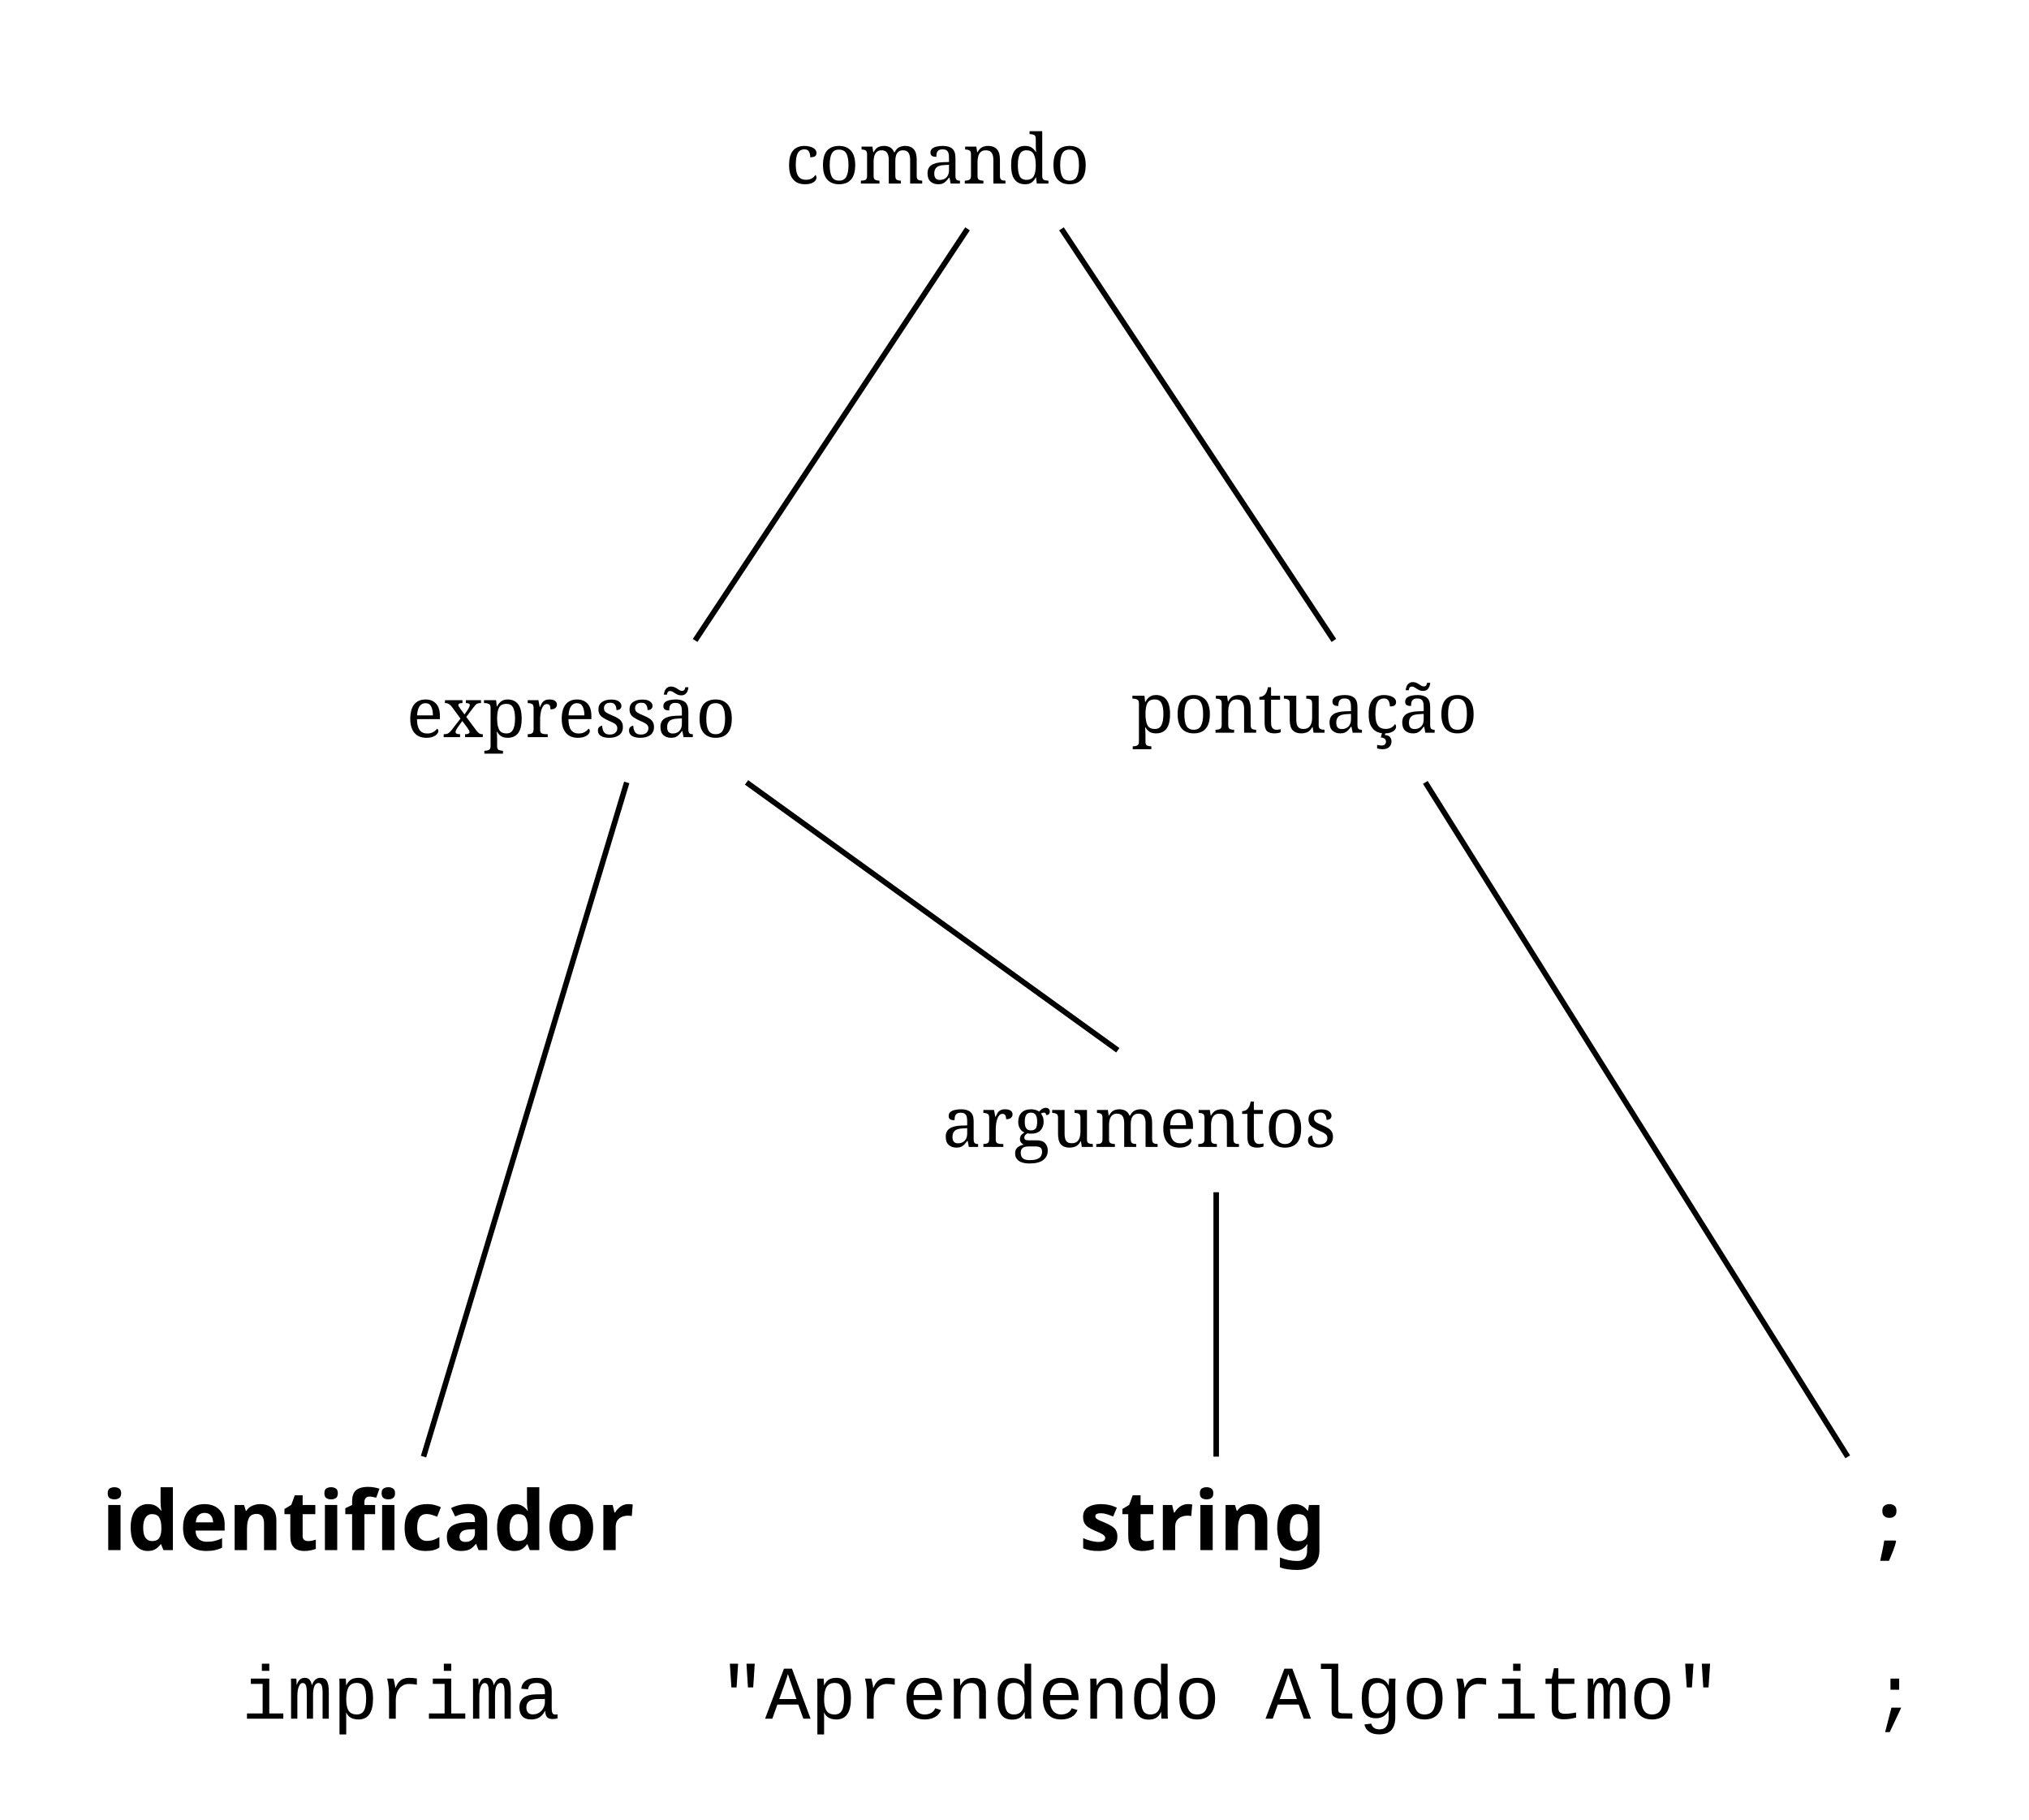
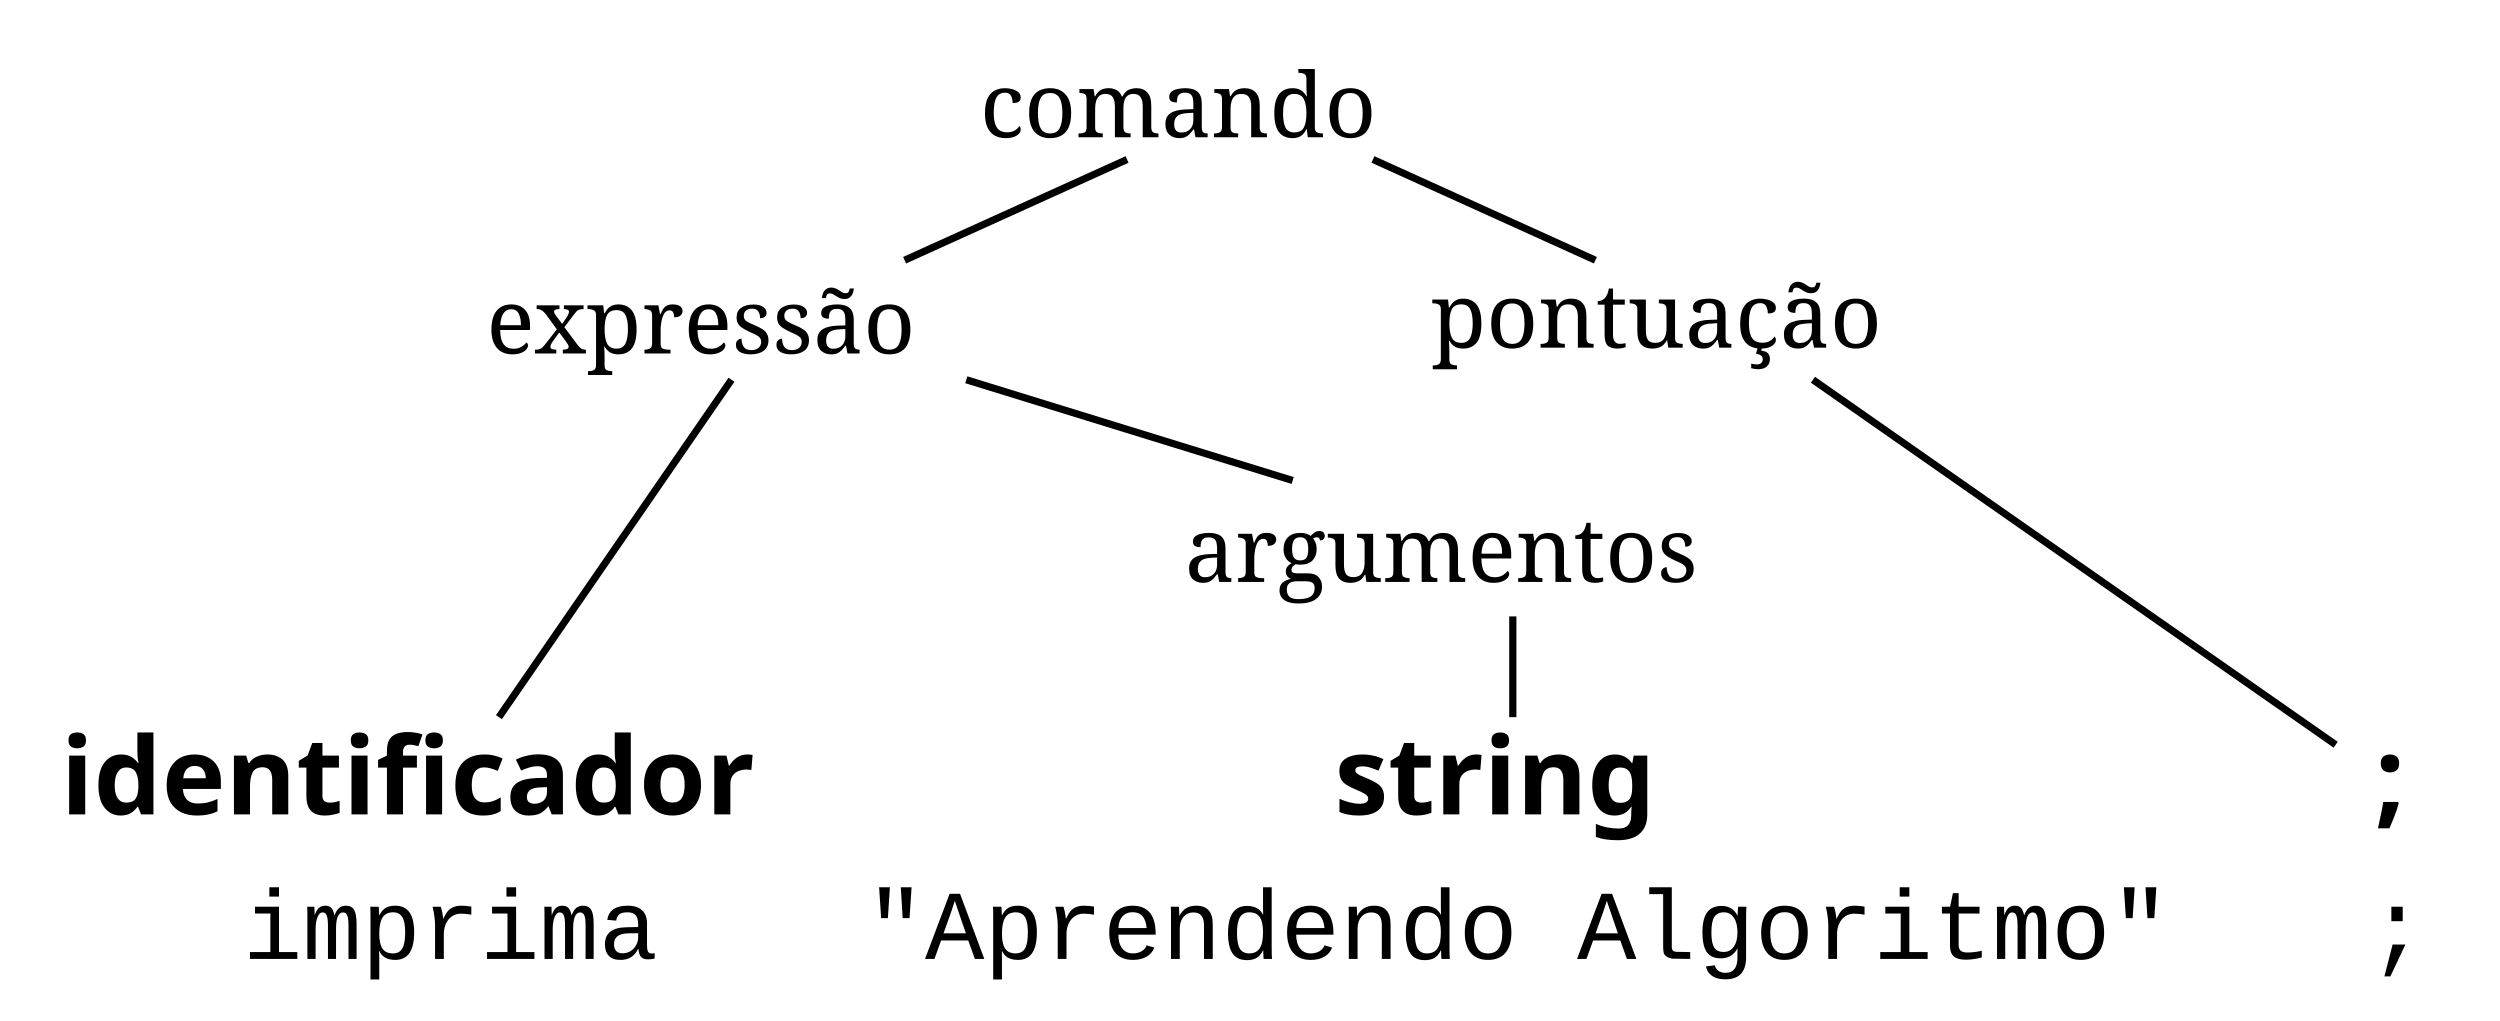
- <svg xmlns="http://www.w3.org/2000/svg" width="103.858mm" height="93.133mm" viewBox="0 0 368 330" id="svg2" version="1.1">
+ <svg xmlns="http://www.w3.org/2000/svg" width="348" height="142" viewBox="0 0 348 142" id="svg2" version="1.1">
  <defs id="defs4">
    <clipPath id="clipPath4169" clipPathUnits="userSpaceOnUse">
      <path style="clip-rule:evenodd" id="path4171" d="m 0,0.1 595.2,0 0,841.8 L 0,841.9 0,0.1 Z" />
    </clipPath>
  </defs>
-   <g id="layer1" transform="translate(-277.0289,-381.7949)">
-     <g id="g6163" transform="translate(219.5739,-167.2403)">
-       <rect style="color:#000000;clip-rule:nonzero;display:inline;overflow:visible;visibility:visible;opacity:1;isolation:auto;mix-blend-mode:normal;color-interpolation:sRGB;color-interpolation-filters:linearRGB;solid-color:#000000;solid-opacity:1;fill:none;fill-opacity:1;fill-rule:evenodd;stroke:none;stroke-width:1px;stroke-linecap:butt;stroke-linejoin:miter;stroke-miterlimit:4;stroke-dasharray:none;stroke-dashoffset:0;stroke-opacity:1;color-rendering:auto;image-rendering:auto;shape-rendering:auto;text-rendering:auto;enable-background:accumulate" id="rect6070" width="112.302" height="25.743" x="74.237" y="813.17" />
-       <rect style="color:#000000;clip-rule:nonzero;display:inline;overflow:visible;visibility:visible;opacity:1;isolation:auto;mix-blend-mode:normal;color-interpolation:sRGB;color-interpolation-filters:linearRGB;solid-color:#000000;solid-opacity:1;fill:none;fill-opacity:1;fill-rule:evenodd;stroke:none;stroke-width:1px;stroke-linecap:butt;stroke-linejoin:miter;stroke-miterlimit:4;stroke-dasharray:none;stroke-dashoffset:0;stroke-opacity:1;color-rendering:auto;image-rendering:auto;shape-rendering:auto;text-rendering:auto;enable-background:accumulate" id="rect6127" width="16.089" height="25.743" x="392.583" y="813.17" />
-       <rect y="813.17" x="237.815" height="25.743" width="80.447" id="rect6074" style="color:#000000;clip-rule:nonzero;display:inline;overflow:visible;visibility:visible;opacity:1;isolation:auto;mix-blend-mode:normal;color-interpolation:sRGB;color-interpolation-filters:linearRGB;solid-color:#000000;solid-opacity:1;fill:none;fill-opacity:1;fill-rule:evenodd;stroke:none;stroke-width:1px;stroke-linecap:butt;stroke-linejoin:miter;stroke-miterlimit:4;stroke-dasharray:none;stroke-dashoffset:0;stroke-opacity:1;color-rendering:auto;image-rendering:auto;shape-rendering:auto;text-rendering:auto;enable-background:accumulate" />
-       <text id="text5852" y="830.121" x="75.911" style="font-style:normal;font-weight:normal;font-size:15.373px;line-height:125%;font-family:Sans;letter-spacing:0px;word-spacing:0px;fill:#000000;fill-opacity:1;stroke:none;stroke-width:1px;stroke-linecap:butt;stroke-linejoin:miter;stroke-opacity:1" xml:space="preserve">
-         <tspan style="font-style:normal;font-variant:normal;font-weight:bold;font-stretch:normal;font-size:15px;font-family:Sans;-inkscape-font-specification:'Sans Bold'" y="830.121" x="75.911" id="tspan5854">identificador</tspan>
-       </text>
-       <text xml:space="preserve" style="font-style:normal;font-weight:normal;font-size:15.373px;line-height:125%;font-family:Sans;letter-spacing:0px;word-spacing:0px;fill:#000000;fill-opacity:1;stroke:none;stroke-width:1px;stroke-linecap:butt;stroke-linejoin:miter;stroke-opacity:1" x="253.224" y="830.121" id="text5875">
-         <tspan style="font-style:normal;font-variant:normal;font-weight:bold;font-stretch:normal;font-size:15px;font-family:Sans;-inkscape-font-specification:'Sans Bold'" id="tspan5877" x="253.224" y="830.121">string</tspan>
-       </text>
-       <text id="text5879" y="830.121" x="397.995" style="font-style:normal;font-weight:normal;font-size:15.373px;line-height:125%;font-family:Sans;letter-spacing:0px;word-spacing:0px;fill:#000000;fill-opacity:1;stroke:none;stroke-width:1px;stroke-linecap:butt;stroke-linejoin:miter;stroke-opacity:1" xml:space="preserve">
-         <tspan y="830.121" x="397.995" id="tspan5881" style="font-style:normal;font-variant:normal;font-weight:bold;font-stretch:normal;font-size:15px;font-family:Sans;-inkscape-font-specification:'Sans Bold'">;</tspan>
-       </text>
-       <text xml:space="preserve" style="font-style:normal;font-weight:normal;font-size:15.373px;line-height:125%;font-family:Sans;letter-spacing:0px;word-spacing:0px;fill:#000000;fill-opacity:1;stroke:none;stroke-width:1px;stroke-linecap:butt;stroke-linejoin:miter;stroke-opacity:1" x="101.294" y="860.691" id="text5883">
-         <tspan id="tspan5885" x="101.294" y="860.691" style="font-style:normal;font-variant:normal;font-weight:normal;font-stretch:normal;font-size:13.75px;font-family:'Courier New';-inkscape-font-specification:'Courier New'">imprima</tspan>
-       </text>
-       <text id="text5887" y="860.691" x="187.968" style="font-style:normal;font-weight:normal;font-size:15.373px;line-height:125%;font-family:Sans;letter-spacing:0px;word-spacing:0px;fill:#000000;fill-opacity:1;stroke:none;stroke-width:1px;stroke-linecap:butt;stroke-linejoin:miter;stroke-opacity:1" xml:space="preserve">
-         <tspan style="font-style:normal;font-variant:normal;font-weight:normal;font-stretch:normal;font-size:13.75px;font-family:'Courier New';-inkscape-font-specification:'Courier New'" y="860.691" x="187.968" id="tspan5889">"Aprendendo Algoritmo"</tspan>
-       </text>
-       <text xml:space="preserve" style="font-style:normal;font-weight:normal;font-size:15.373px;line-height:125%;font-family:Sans;letter-spacing:0px;word-spacing:0px;fill:#000000;fill-opacity:1;stroke:none;stroke-width:1px;stroke-linecap:butt;stroke-linejoin:miter;stroke-opacity:1" x="397.003" y="860.691" id="text5891">
-         <tspan id="tspan5893" x="397.003" y="860.691" style="font-style:normal;font-variant:normal;font-weight:normal;font-stretch:normal;font-size:13.75px;font-family:'Courier New';-inkscape-font-specification:'Courier New'">;</tspan>
-       </text>
-       <rect y="564.788" x="201.232" height="25.743" width="80.447" id="rect6013" style="color:#000000;clip-rule:nonzero;display:inline;overflow:visible;visibility:visible;opacity:1;isolation:auto;mix-blend-mode:normal;color-interpolation:sRGB;color-interpolation-filters:linearRGB;solid-color:#000000;solid-opacity:1;fill:none;fill-opacity:1;fill-rule:evenodd;stroke:none;stroke-width:1px;stroke-linecap:butt;stroke-linejoin:miter;stroke-miterlimit:4;stroke-dasharray:none;stroke-dashoffset:0;stroke-opacity:1;color-rendering:auto;image-rendering:auto;shape-rendering:auto;text-rendering:auto;enable-background:accumulate" />
-       <text id="text5990" y="582.319" x="241.455" style="font-style:normal;font-weight:normal;font-size:15.373px;line-height:125%;font-family:Sans;text-align:center;letter-spacing:0px;word-spacing:0px;text-anchor:middle;fill:#000000;fill-opacity:1;stroke:none;stroke-width:1px;stroke-linecap:butt;stroke-linejoin:miter;stroke-opacity:1" xml:space="preserve">
-         <tspan y="582.319" x="241.455" id="tspan5992" style="font-style:normal;font-variant:normal;font-weight:normal;font-stretch:normal;font-size:12.5px;font-family:serif;-inkscape-font-specification:serif;text-align:center;text-anchor:middle">comando</tspan>
-       </text>
-       <rect style="color:#000000;clip-rule:nonzero;display:inline;overflow:visible;visibility:visible;opacity:1;isolation:auto;mix-blend-mode:normal;color-interpolation:sRGB;color-interpolation-filters:linearRGB;solid-color:#000000;solid-opacity:1;fill:none;fill-opacity:1;fill-rule:evenodd;stroke:none;stroke-width:1px;stroke-linecap:butt;stroke-linejoin:miter;stroke-miterlimit:4;stroke-dasharray:none;stroke-dashoffset:0;stroke-opacity:1;color-rendering:auto;image-rendering:auto;shape-rendering:auto;text-rendering:auto;enable-background:accumulate" id="rect6022" width="80.447" height="25.743" x="134.785" y="665.168" />
-       <rect y="665.168" x="267.678" height="25.743" width="80.447" id="rect6030" style="color:#000000;clip-rule:nonzero;display:inline;overflow:visible;visibility:visible;opacity:1;isolation:auto;mix-blend-mode:normal;color-interpolation:sRGB;color-interpolation-filters:linearRGB;solid-color:#000000;solid-opacity:1;fill:none;fill-opacity:1;fill-rule:evenodd;stroke:none;stroke-width:1px;stroke-linecap:butt;stroke-linejoin:miter;stroke-miterlimit:4;stroke-dasharray:none;stroke-dashoffset:0;stroke-opacity:1;color-rendering:auto;image-rendering:auto;shape-rendering:auto;text-rendering:auto;enable-background:accumulate" />
-       <text id="text6032" y="681.895" x="308.033" style="font-style:normal;font-weight:normal;font-size:15.373px;line-height:125%;font-family:Sans;text-align:center;letter-spacing:0px;word-spacing:0px;text-anchor:middle;fill:#000000;fill-opacity:1;stroke:none;stroke-width:1px;stroke-linecap:butt;stroke-linejoin:miter;stroke-opacity:1" xml:space="preserve">
-         <tspan y="681.895" x="308.033" id="tspan6034" style="font-style:normal;font-variant:normal;font-weight:normal;font-stretch:normal;font-size:12.5px;font-family:serif;-inkscape-font-specification:serif;text-align:center;text-anchor:middle">pontuação</tspan>
-       </text>
-       <rect style="color:#000000;clip-rule:nonzero;display:inline;overflow:visible;visibility:visible;opacity:1;isolation:auto;mix-blend-mode:normal;color-interpolation:sRGB;color-interpolation-filters:linearRGB;solid-color:#000000;solid-opacity:1;fill:none;fill-opacity:1;fill-rule:evenodd;stroke:none;stroke-width:1px;stroke-linecap:butt;stroke-linejoin:miter;stroke-miterlimit:4;stroke-dasharray:none;stroke-dashoffset:0;stroke-opacity:1;color-rendering:auto;image-rendering:auto;shape-rendering:auto;text-rendering:auto;enable-background:accumulate" id="rect6044" width="80.447" height="25.743" x="237.815" y="739.48" />
-       <text xml:space="preserve" style="font-style:normal;font-weight:normal;font-size:15.373px;line-height:125%;font-family:Sans;text-align:center;letter-spacing:0px;word-spacing:0px;text-anchor:middle;fill:#000000;fill-opacity:1;stroke:none;stroke-width:1px;stroke-linecap:butt;stroke-linejoin:miter;stroke-opacity:1" x="278.051" y="757.012" id="text6046">
-         <tspan style="font-style:normal;font-variant:normal;font-weight:normal;font-stretch:normal;font-size:12.5px;font-family:serif;-inkscape-font-specification:serif;text-align:center;text-anchor:middle" id="tspan6048" x="278.051" y="757.012">argumentos</tspan>
-       </text>
-       <path style="display:inline;fill:none;fill-rule:evenodd;stroke:#000000;stroke-width:1px;stroke-linecap:butt;stroke-linejoin:miter;stroke-opacity:1" d="m 232.935,590.531 -49.406,74.637" id="path6082" />
-       <path style="display:inline;fill:none;fill-rule:evenodd;stroke:#000000;stroke-width:1px;stroke-linecap:butt;stroke-linejoin:miter;stroke-opacity:1" d="m 249.975,590.531 49.406,74.637" id="path6084" />
-       <path style="display:inline;fill:none;fill-rule:evenodd;stroke:#000000;stroke-width:1px;stroke-linecap:butt;stroke-linejoin:miter;stroke-opacity:1" d="m 192.854,690.911 67.339,48.57" id="path6090" />
-       <path style="display:inline;fill:none;fill-rule:evenodd;stroke:#000000;stroke-width:1px;stroke-linecap:butt;stroke-linejoin:miter;stroke-opacity:1" d="M 171.128,690.911 134.269,813.17" id="path6092" />
-       <path style="fill:none;fill-rule:evenodd;stroke:#000000;stroke-width:1px;stroke-linecap:butt;stroke-linejoin:miter;stroke-opacity:1" d="m 278.038,765.223 0,47.947" id="path6106" />
-       <text xml:space="preserve" style="font-style:normal;font-weight:normal;font-size:15.373px;line-height:125%;font-family:Sans;text-align:center;letter-spacing:0px;word-spacing:0px;text-anchor:middle;fill:#000000;fill-opacity:1;stroke:none;stroke-width:1px;stroke-linecap:butt;stroke-linejoin:miter;stroke-opacity:1" x="175.008" y="682.699" id="text6024">
-         <tspan style="font-style:normal;font-variant:normal;font-weight:normal;font-stretch:normal;font-size:12.5px;font-family:serif;-inkscape-font-specification:serif;text-align:center;text-anchor:middle" id="tspan6026" x="175.008" y="682.699">expressão</tspan>
-       </text>
-       <path id="path6149" d="m 315.966,690.911 76.617,122.291" style="display:inline;fill:none;fill-rule:evenodd;stroke:#000000;stroke-width:1px;stroke-linecap:butt;stroke-linejoin:miter;stroke-opacity:1" />
-     </g>
+   <g id="layer1" transform="translate(-287.0289,-569.9737)">
+     <rect y="669.802" x="293.811" height="18.917" width="112.302" id="rect6070" style="color:#000000;clip-rule:nonzero;display:inline;overflow:visible;visibility:visible;opacity:1;isolation:auto;mix-blend-mode:normal;color-interpolation:sRGB;color-interpolation-filters:linearRGB;solid-color:#000000;solid-opacity:1;fill:none;fill-opacity:1;fill-rule:evenodd;stroke:none;stroke-width:1px;stroke-linecap:butt;stroke-linejoin:miter;stroke-miterlimit:4;stroke-dasharray:none;stroke-dashoffset:0;stroke-opacity:1;color-rendering:auto;image-rendering:auto;shape-rendering:auto;text-rendering:auto;enable-background:accumulate" />
+     <rect y="669.802" x="612.157" height="18.917" width="16.089" id="rect6127" style="color:#000000;clip-rule:nonzero;display:inline;overflow:visible;visibility:visible;opacity:1;isolation:auto;mix-blend-mode:normal;color-interpolation:sRGB;color-interpolation-filters:linearRGB;solid-color:#000000;solid-opacity:1;fill:none;fill-opacity:1;fill-rule:evenodd;stroke:none;stroke-width:1px;stroke-linecap:butt;stroke-linejoin:miter;stroke-miterlimit:4;stroke-dasharray:none;stroke-dashoffset:0;stroke-opacity:1;color-rendering:auto;image-rendering:auto;shape-rendering:auto;text-rendering:auto;enable-background:accumulate" />
+     <rect style="color:#000000;clip-rule:nonzero;display:inline;overflow:visible;visibility:visible;opacity:1;isolation:auto;mix-blend-mode:normal;color-interpolation:sRGB;color-interpolation-filters:linearRGB;solid-color:#000000;solid-opacity:1;fill:none;fill-opacity:1;fill-rule:evenodd;stroke:none;stroke-width:1px;stroke-linecap:butt;stroke-linejoin:miter;stroke-miterlimit:4;stroke-dasharray:none;stroke-dashoffset:0;stroke-opacity:1;color-rendering:auto;image-rendering:auto;shape-rendering:auto;text-rendering:auto;enable-background:accumulate" id="rect6074" width="80.447" height="18.917" x="457.389" y="669.802" />
+     <rect style="color:#000000;clip-rule:nonzero;display:inline;overflow:visible;visibility:visible;opacity:1;isolation:auto;mix-blend-mode:normal;color-interpolation:sRGB;color-interpolation-filters:linearRGB;solid-color:#000000;solid-opacity:1;fill:none;fill-opacity:1;fill-rule:evenodd;stroke:none;stroke-width:1px;stroke-linecap:butt;stroke-linejoin:miter;stroke-miterlimit:4;stroke-dasharray:none;stroke-dashoffset:0;stroke-opacity:1;color-rendering:auto;image-rendering:auto;shape-rendering:auto;text-rendering:auto;enable-background:accumulate" id="rect6013" width="80.447" height="15.504" x="420.805" y="576.667" />
+     <rect y="636.861" x="457.389" height="18.917" width="80.447" id="rect6044" style="color:#000000;clip-rule:nonzero;display:inline;overflow:visible;visibility:visible;opacity:1;isolation:auto;mix-blend-mode:normal;color-interpolation:sRGB;color-interpolation-filters:linearRGB;solid-color:#000000;solid-opacity:1;fill:none;fill-opacity:1;fill-rule:evenodd;stroke:none;stroke-width:1px;stroke-linecap:butt;stroke-linejoin:miter;stroke-miterlimit:4;stroke-dasharray:none;stroke-dashoffset:0;stroke-opacity:1;color-rendering:auto;image-rendering:auto;shape-rendering:auto;text-rendering:auto;enable-background:accumulate" />
+     <rect y="606.195" x="354.359" height="16.641" width="80.447" id="rect6022" style="color:#000000;clip-rule:nonzero;display:inline;overflow:visible;visibility:visible;opacity:1;isolation:auto;mix-blend-mode:normal;color-interpolation:sRGB;color-interpolation-filters:linearRGB;solid-color:#000000;solid-opacity:1;fill:none;fill-opacity:1;fill-rule:evenodd;stroke:none;stroke-width:1px;stroke-linecap:butt;stroke-linejoin:miter;stroke-miterlimit:4;stroke-dasharray:none;stroke-dashoffset:0;stroke-opacity:1;color-rendering:auto;image-rendering:auto;shape-rendering:auto;text-rendering:auto;enable-background:accumulate" />
+     <rect style="color:#000000;clip-rule:nonzero;display:inline;overflow:visible;visibility:visible;opacity:1;isolation:auto;mix-blend-mode:normal;color-interpolation:sRGB;color-interpolation-filters:linearRGB;solid-color:#000000;solid-opacity:1;fill:none;fill-opacity:1;fill-rule:evenodd;stroke:none;stroke-width:1px;stroke-linecap:butt;stroke-linejoin:miter;stroke-miterlimit:4;stroke-dasharray:none;stroke-dashoffset:0;stroke-opacity:1;color-rendering:auto;image-rendering:auto;shape-rendering:auto;text-rendering:auto;enable-background:accumulate" id="rect6030" width="80.447" height="16.641" x="487.252" y="606.195" />
+     <text xml:space="preserve" style="font-style:normal;font-weight:normal;font-size:15.373px;line-height:125%;font-family:Sans;letter-spacing:0px;word-spacing:0px;fill:#000000;fill-opacity:1;stroke:none;stroke-width:1px;stroke-linecap:butt;stroke-linejoin:miter;stroke-opacity:1" x="295.485" y="683.34" id="text5852">
+       <tspan id="tspan5854" x="295.485" y="683.34" style="font-style:normal;font-variant:normal;font-weight:bold;font-stretch:normal;font-size:15px;font-family:Sans;-inkscape-font-specification:'Sans Bold'">identificador</tspan>
+     </text>
+     <text id="text5875" y="683.34" x="472.798" style="font-style:normal;font-weight:normal;font-size:15.373px;line-height:125%;font-family:Sans;letter-spacing:0px;word-spacing:0px;fill:#000000;fill-opacity:1;stroke:none;stroke-width:1px;stroke-linecap:butt;stroke-linejoin:miter;stroke-opacity:1" xml:space="preserve">
+       <tspan y="683.34" x="472.798" id="tspan5877" style="font-style:normal;font-variant:normal;font-weight:bold;font-stretch:normal;font-size:15px;font-family:Sans;-inkscape-font-specification:'Sans Bold'">string</tspan>
+     </text>
+     <text xml:space="preserve" style="font-style:normal;font-weight:normal;font-size:15.373px;line-height:125%;font-family:Sans;letter-spacing:0px;word-spacing:0px;fill:#000000;fill-opacity:1;stroke:none;stroke-width:1px;stroke-linecap:butt;stroke-linejoin:miter;stroke-opacity:1" x="617.569" y="683.34" id="text5879">
+       <tspan style="font-style:normal;font-variant:normal;font-weight:bold;font-stretch:normal;font-size:15px;font-family:Sans;-inkscape-font-specification:'Sans Bold'" id="tspan5881" x="617.569" y="683.34">;</tspan>
+     </text>
+     <text id="text5883" y="703.451" x="320.868" style="font-style:normal;font-weight:normal;font-size:15.373px;line-height:125%;font-family:Sans;letter-spacing:0px;word-spacing:0px;fill:#000000;fill-opacity:1;stroke:none;stroke-width:1px;stroke-linecap:butt;stroke-linejoin:miter;stroke-opacity:1" xml:space="preserve">
+       <tspan style="font-style:normal;font-variant:normal;font-weight:normal;font-stretch:normal;font-size:13.75px;font-family:'Courier New';-inkscape-font-specification:'Courier New'" y="703.451" x="320.868" id="tspan5885">imprima</tspan>
+     </text>
+     <text xml:space="preserve" style="font-style:normal;font-weight:normal;font-size:15.373px;line-height:125%;font-family:Sans;letter-spacing:0px;word-spacing:0px;fill:#000000;fill-opacity:1;stroke:none;stroke-width:1px;stroke-linecap:butt;stroke-linejoin:miter;stroke-opacity:1" x="407.542" y="703.451" id="text5887">
+       <tspan id="tspan5889" x="407.542" y="703.451" style="font-style:normal;font-variant:normal;font-weight:normal;font-stretch:normal;font-size:13.75px;font-family:'Courier New';-inkscape-font-specification:'Courier New'">"Aprendendo Algoritmo"</tspan>
+     </text>
+     <text id="text5891" y="703.451" x="616.577" style="font-style:normal;font-weight:normal;font-size:15.373px;line-height:125%;font-family:Sans;letter-spacing:0px;word-spacing:0px;fill:#000000;fill-opacity:1;stroke:none;stroke-width:1px;stroke-linecap:butt;stroke-linejoin:miter;stroke-opacity:1" xml:space="preserve">
+       <tspan style="font-style:normal;font-variant:normal;font-weight:normal;font-stretch:normal;font-size:13.75px;font-family:'Courier New';-inkscape-font-specification:'Courier New'" y="703.451" x="616.577" id="tspan5893">;</tspan>
+     </text>
+     <text xml:space="preserve" style="font-style:normal;font-weight:normal;font-size:15.373px;line-height:125%;font-family:Sans;text-align:center;letter-spacing:0px;word-spacing:0px;text-anchor:middle;fill:#000000;fill-opacity:1;stroke:none;stroke-width:1px;stroke-linecap:butt;stroke-linejoin:miter;stroke-opacity:1" x="461.029" y="589.079" id="text5990">
+       <tspan style="font-style:normal;font-variant:normal;font-weight:normal;font-stretch:normal;font-size:12.5px;font-family:serif;-inkscape-font-specification:serif;text-align:center;text-anchor:middle" id="tspan5992" x="461.029" y="589.079">comando</tspan>
+     </text>
+     <text id="text6046" y="650.979" x="497.624" style="font-style:normal;font-weight:normal;font-size:15.373px;line-height:125%;font-family:Sans;text-align:center;letter-spacing:0px;word-spacing:0px;text-anchor:middle;fill:#000000;fill-opacity:1;stroke:none;stroke-width:1px;stroke-linecap:butt;stroke-linejoin:miter;stroke-opacity:1" xml:space="preserve">
+       <tspan y="650.979" x="497.624" id="tspan6048" style="font-style:normal;font-variant:normal;font-weight:normal;font-stretch:normal;font-size:12.5px;font-family:serif;-inkscape-font-specification:serif;text-align:center;text-anchor:middle">argumentos</tspan>
+     </text>
+     <text xml:space="preserve" style="font-style:normal;font-weight:normal;font-size:15.373px;line-height:125%;font-family:Sans;text-align:center;letter-spacing:0px;word-spacing:0px;text-anchor:middle;fill:#000000;fill-opacity:1;stroke:none;stroke-width:1px;stroke-linecap:butt;stroke-linejoin:miter;stroke-opacity:1" x="527.607" y="618.371" id="text6032">
+       <tspan style="font-style:normal;font-variant:normal;font-weight:normal;font-stretch:normal;font-size:12.5px;font-family:serif;-inkscape-font-specification:serif;text-align:center;text-anchor:middle" id="tspan6034" x="527.607" y="618.371">pontuação</tspan>
+     </text>
+     <text id="text6024" y="619.176" x="394.582" style="font-style:normal;font-weight:normal;font-size:15.373px;line-height:125%;font-family:Sans;text-align:center;letter-spacing:0px;word-spacing:0px;text-anchor:middle;fill:#000000;fill-opacity:1;stroke:none;stroke-width:1px;stroke-linecap:butt;stroke-linejoin:miter;stroke-opacity:1" xml:space="preserve">
+       <tspan y="619.176" x="394.582" id="tspan6026" style="font-style:normal;font-variant:normal;font-weight:normal;font-stretch:normal;font-size:12.5px;font-family:serif;-inkscape-font-specification:serif;text-align:center;text-anchor:middle">expressão</tspan>
+     </text>
+     <path id="path6082" d="m 443.914,592.171 -30.962,14.024" style="display:inline;fill:none;fill-rule:evenodd;stroke:#000000;stroke-width:1px;stroke-linecap:butt;stroke-linejoin:miter;stroke-opacity:1" />
+     <path id="path6084" d="m 478.143,592.171 30.962,14.024" style="display:inline;fill:none;fill-rule:evenodd;stroke:#000000;stroke-width:1px;stroke-linecap:butt;stroke-linejoin:miter;stroke-opacity:1" />
+     <path id="path6090" d="m 421.538,622.837 45.433,14.024" style="display:inline;fill:none;fill-rule:evenodd;stroke:#000000;stroke-width:1px;stroke-linecap:butt;stroke-linejoin:miter;stroke-opacity:1" />
+     <path id="path6092" d="m 388.848,622.837 -32.367,46.965" style="display:inline;fill:none;fill-rule:evenodd;stroke:#000000;stroke-width:1px;stroke-linecap:butt;stroke-linejoin:miter;stroke-opacity:1" />
+     <path id="path6106" d="m 497.612,655.778 0,14.024" style="display:inline;fill:none;fill-rule:evenodd;stroke:#000000;stroke-width:1px;stroke-linecap:butt;stroke-linejoin:miter;stroke-opacity:1" />
+     <path style="display:inline;fill:none;fill-rule:evenodd;stroke:#000000;stroke-width:1px;stroke-linecap:butt;stroke-linejoin:miter;stroke-opacity:1" d="m 539.392,622.837 72.765,50.807" id="path6149" />
  </g>
</svg>
